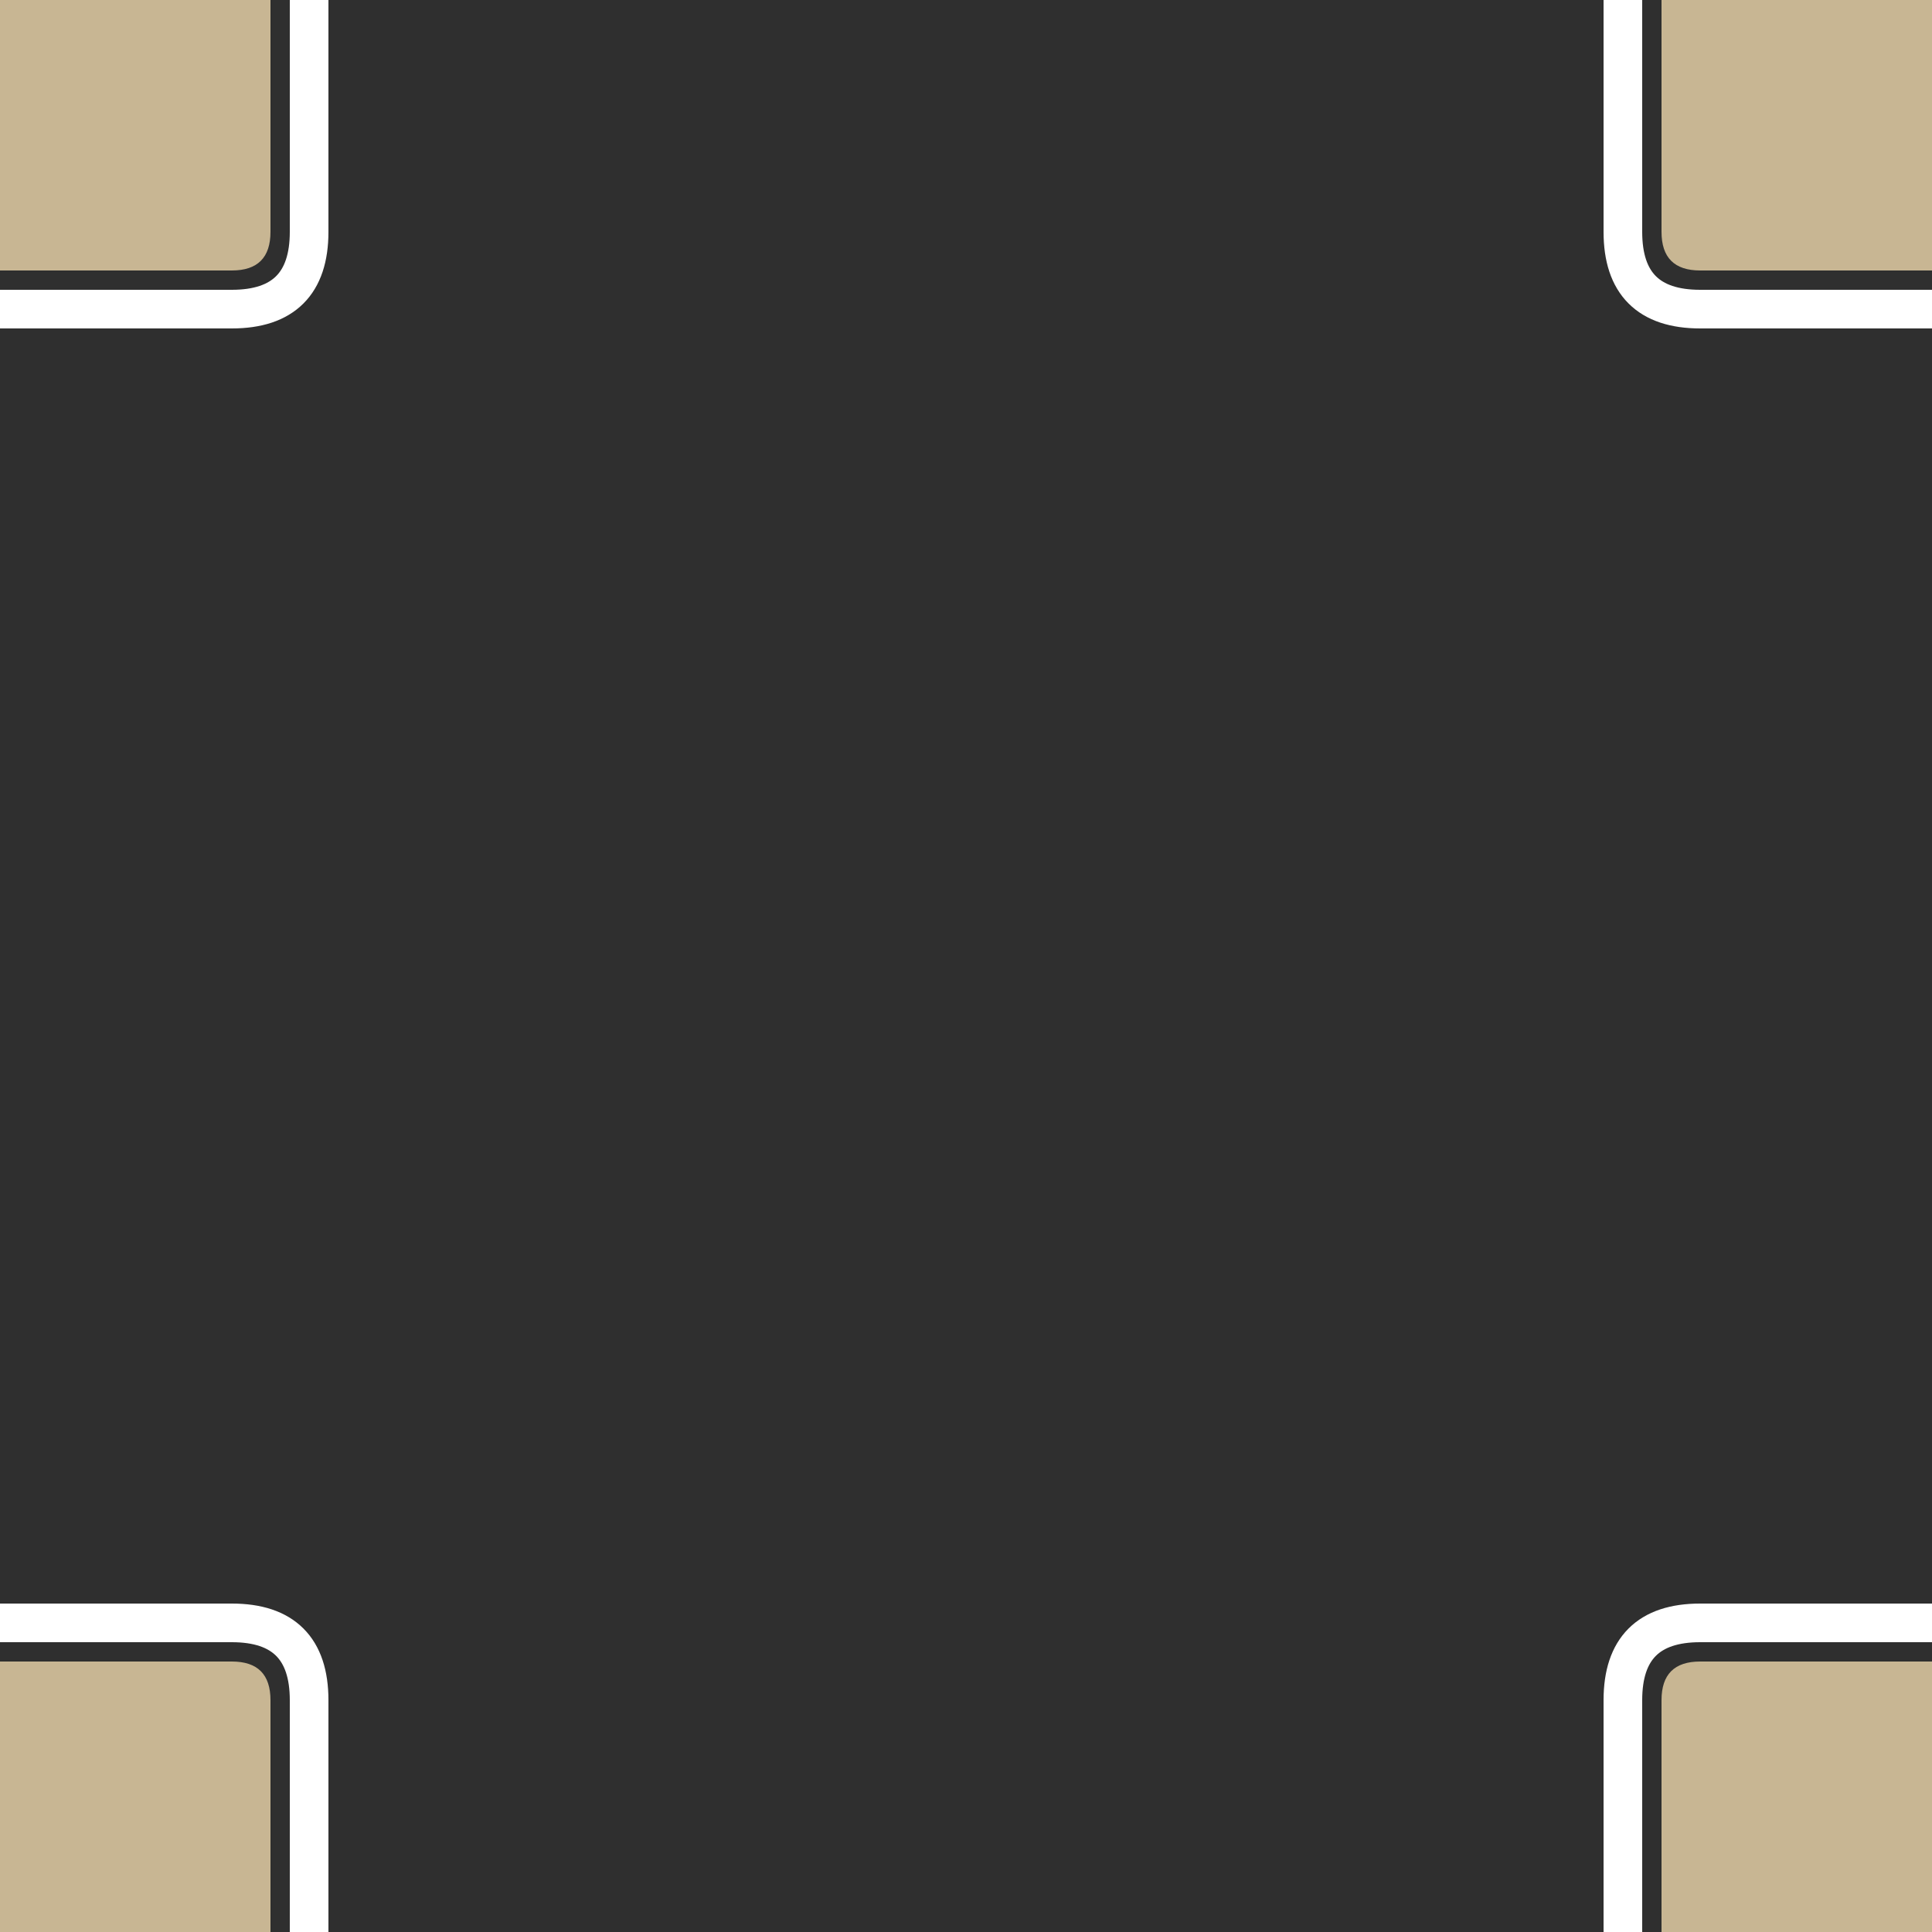
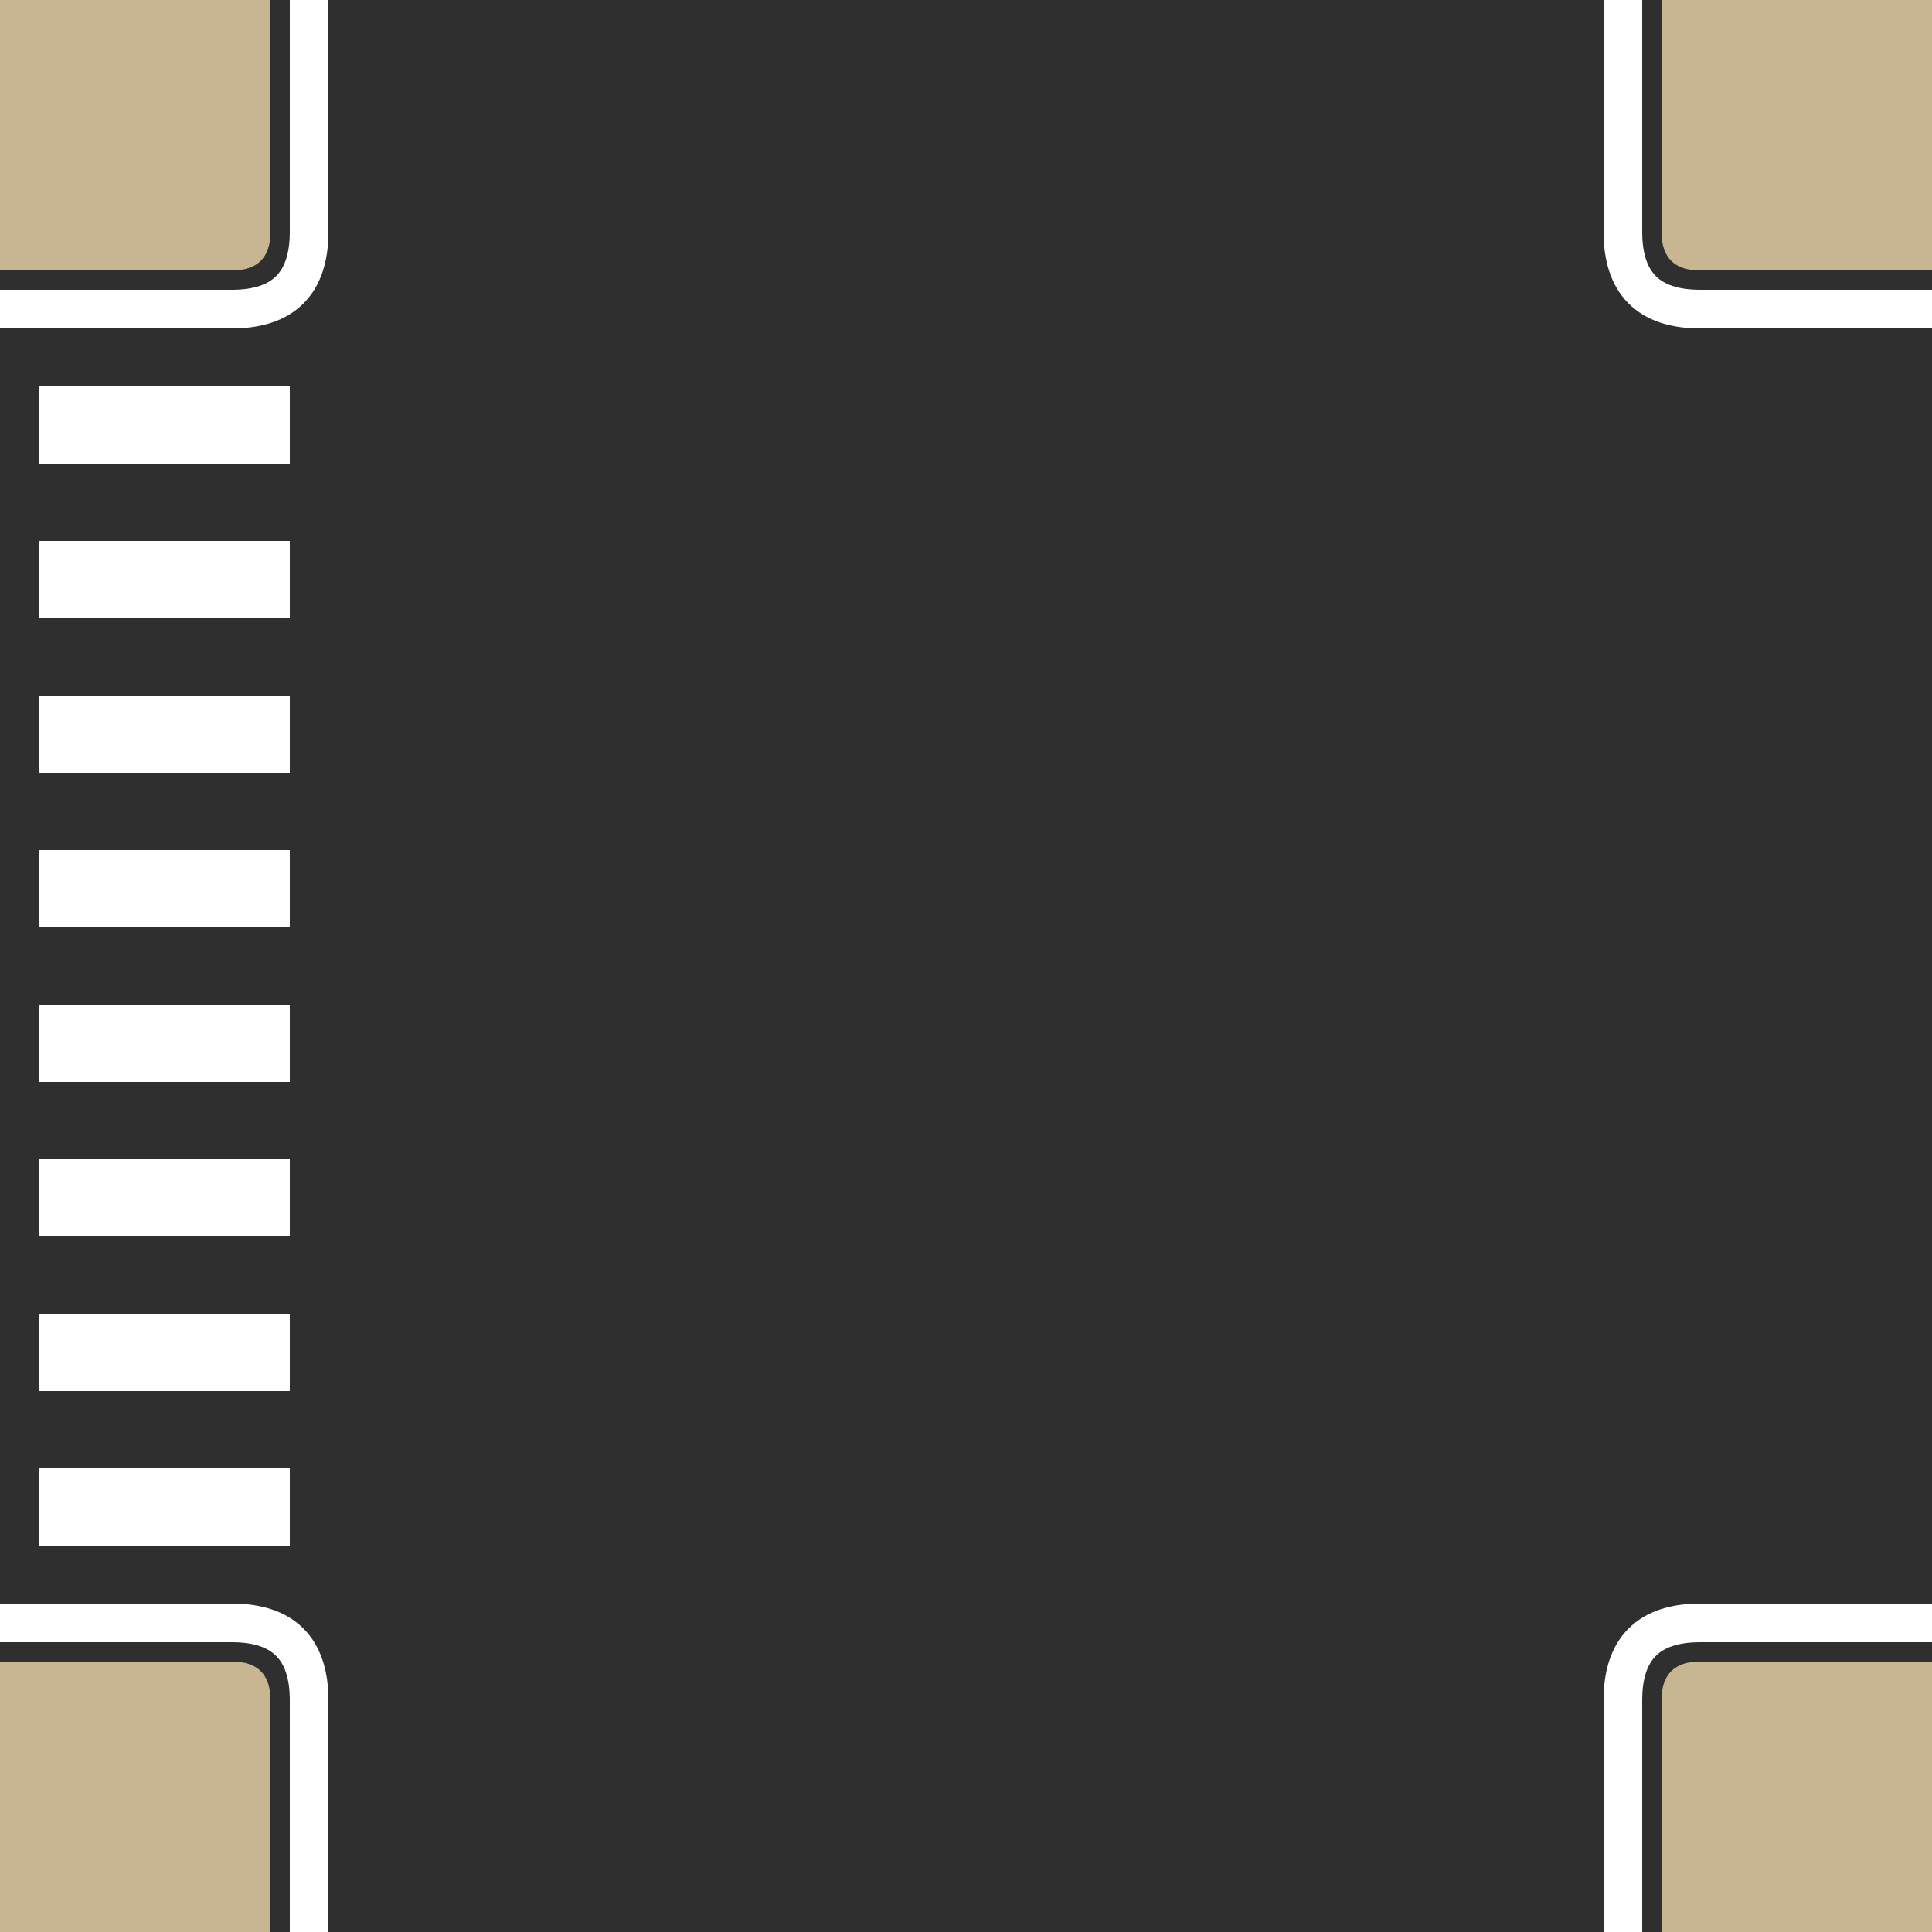
<svg xmlns="http://www.w3.org/2000/svg" width="500mm" height="500mm" viewBox="0 0 500 500">
  <rect x="0" y="0" width="500" height="500" fill="#c8b693" />
  <path d="M70,0      L70, 60     Q70,70 60, 70     L0, 70     L0, 430     L60, 430     Q70, 430 70, 440     L70, 500     L430, 500     L430, 440     Q430, 430 440, 430     L500, 430     L500, 70     L440, 70     Q430, 70 430, 60     L430, 0" fill="#2f2f2f" />
  <path d="M80 0 L 80 60 Q80 80, 60 80 L0 80" stroke="white" fill="none" stroke-width="10" />
  <path d="M0 420 L60 420 Q80 420, 80 440 L80 500" stroke="white" fill="none" stroke-width="10" />
  <path d="M420 500 L420 440 Q420 420, 440 420 L500 420" stroke="white" fill="none" stroke-width="10" />
  <path d="M420 0 L420 60 Q420 80, 440 80 L500 80" stroke="white" fill="none" stroke-width="10" />
+   <line x1="10" y1="110" x2="75" y2="110" stroke="white" stroke-width="20" />
+   <line x1="10" y1="150" x2="75" y2="150" stroke="white" stroke-width="20" />
+   <line x1="10" y1="190" x2="75" y2="190" stroke="white" stroke-width="20" />
+   <line x1="10" y1="230" x2="75" y2="230" stroke="white" stroke-width="20" />
+   <line x1="10" y1="270" x2="75" y2="270" stroke="white" stroke-width="20" />
+   <line x1="10" y1="310" x2="75" y2="310" stroke="white" stroke-width="20" />
+   <line x1="10" y1="350" x2="75" y2="350" stroke="white" stroke-width="20" />
+   <line x1="10" y1="390" x2="75" y2="390" stroke="white" stroke-width="20" />
</svg>
